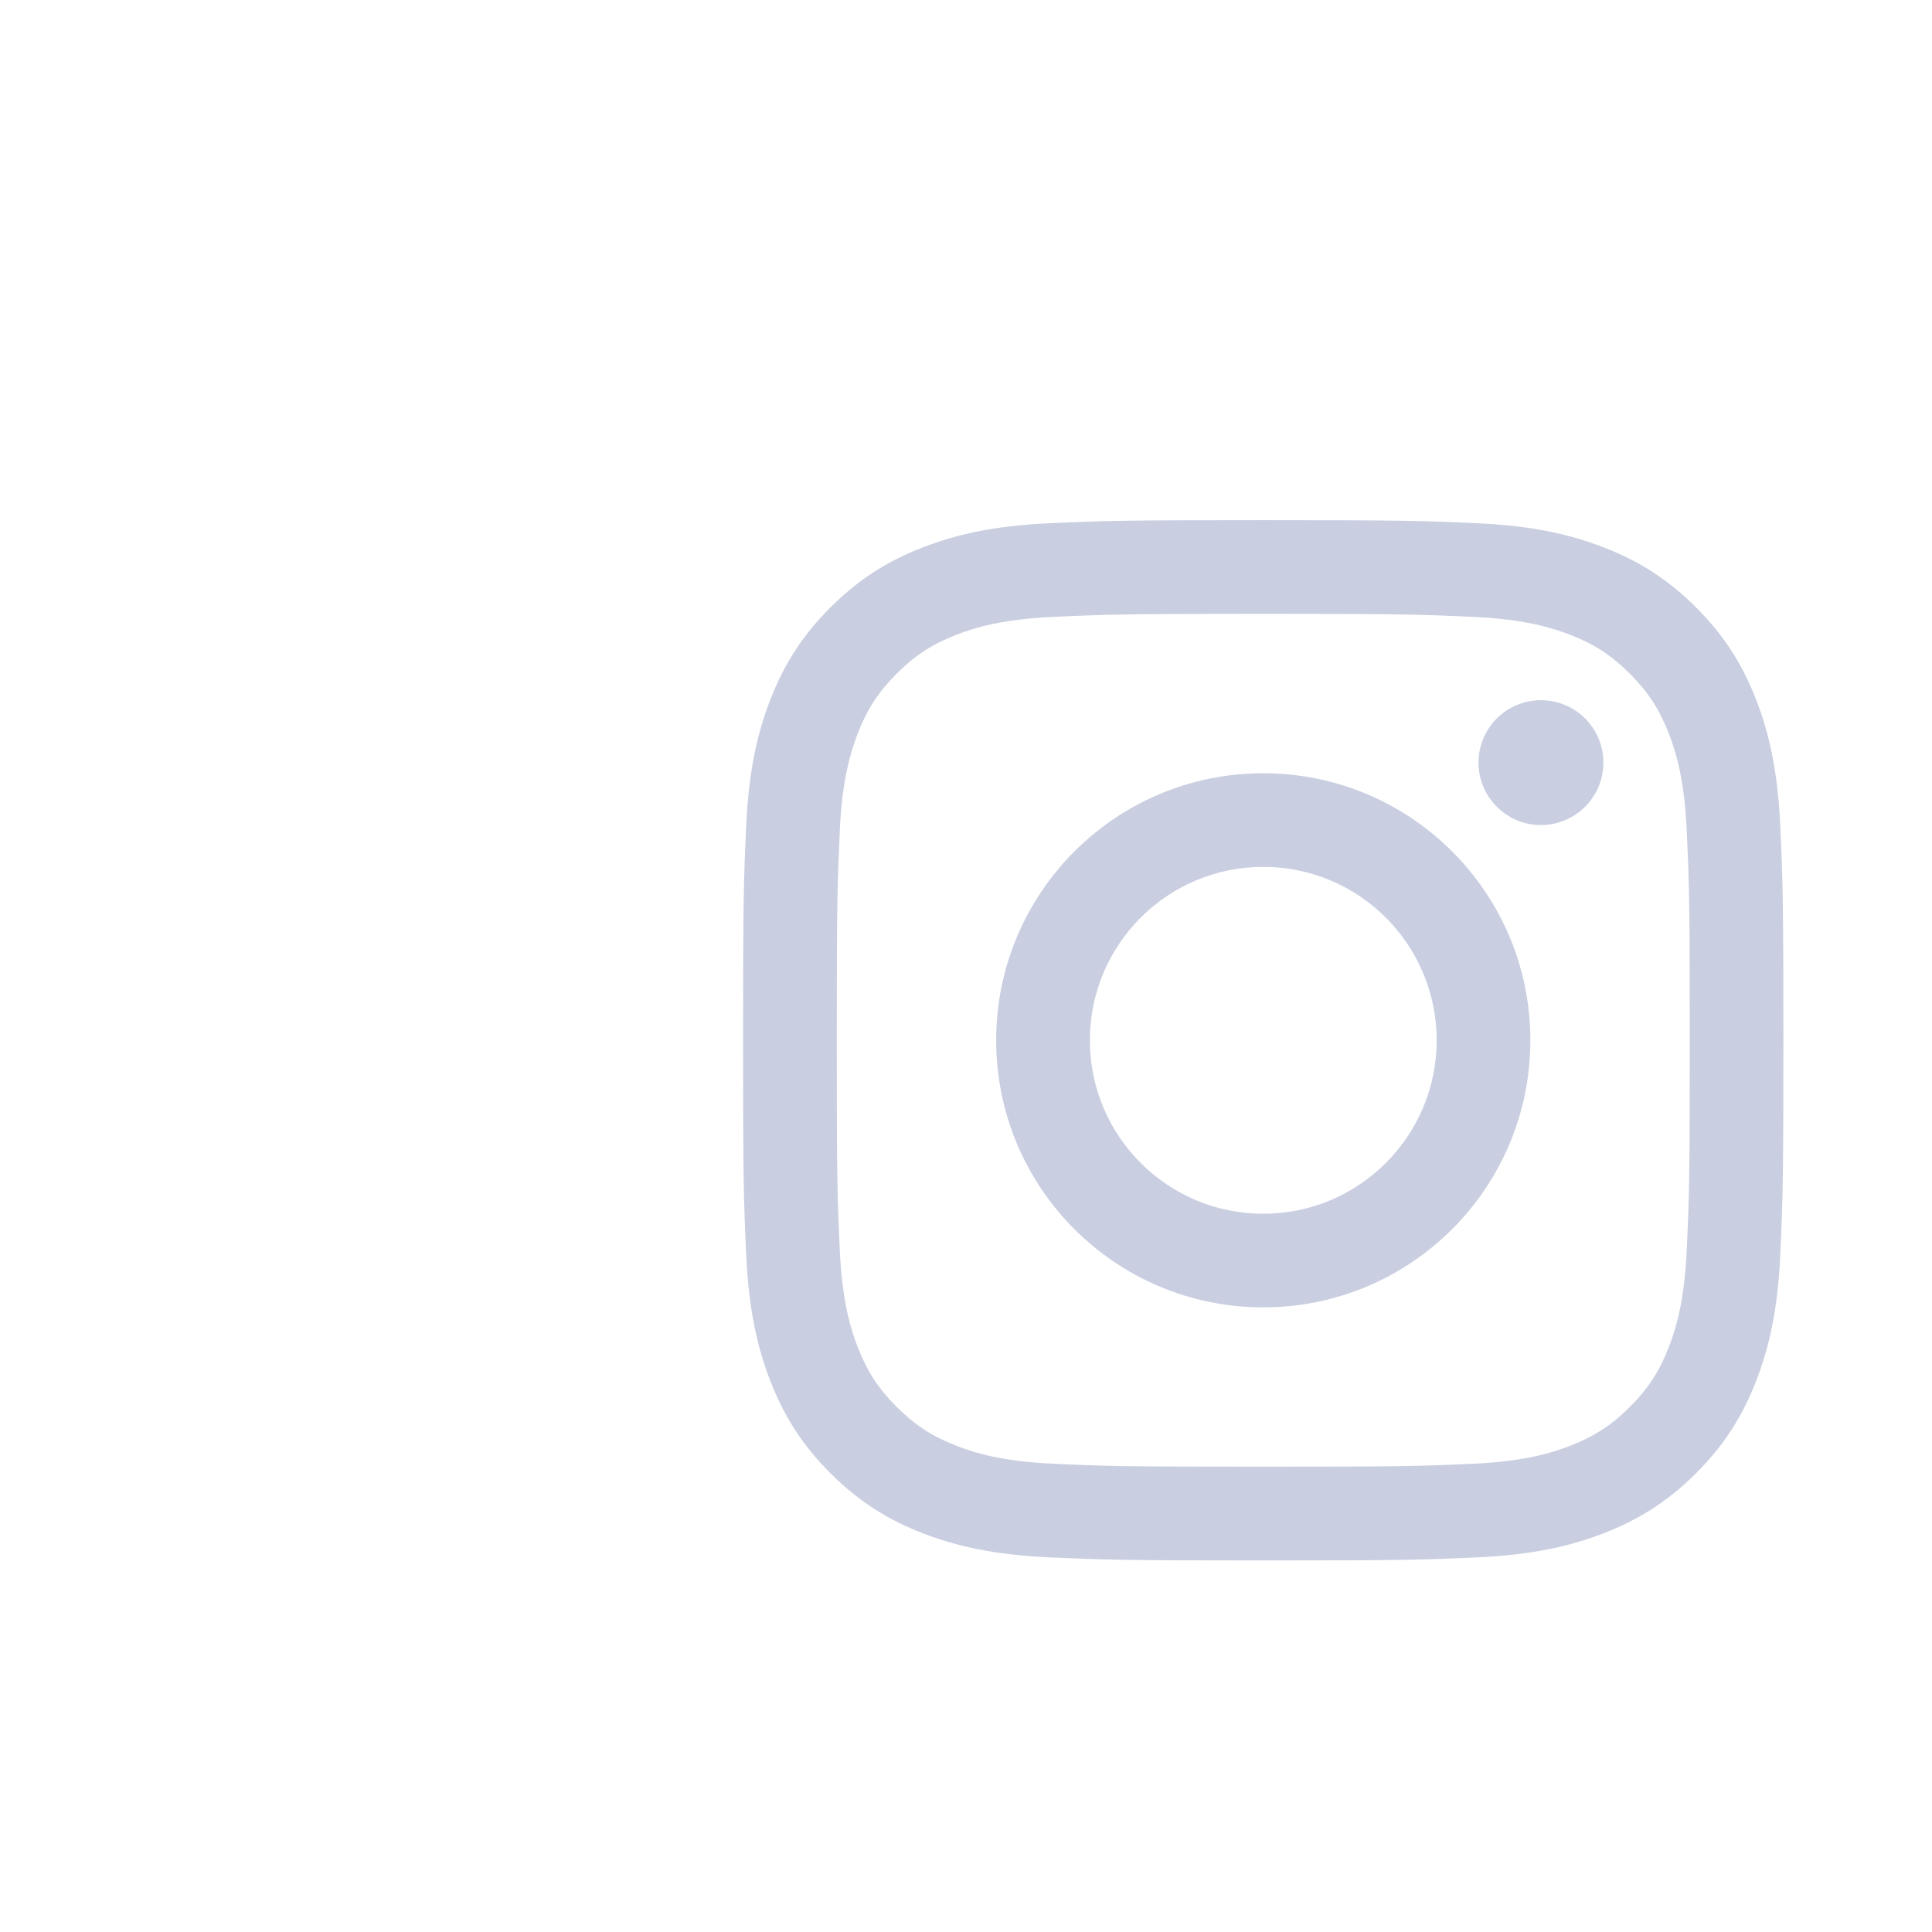
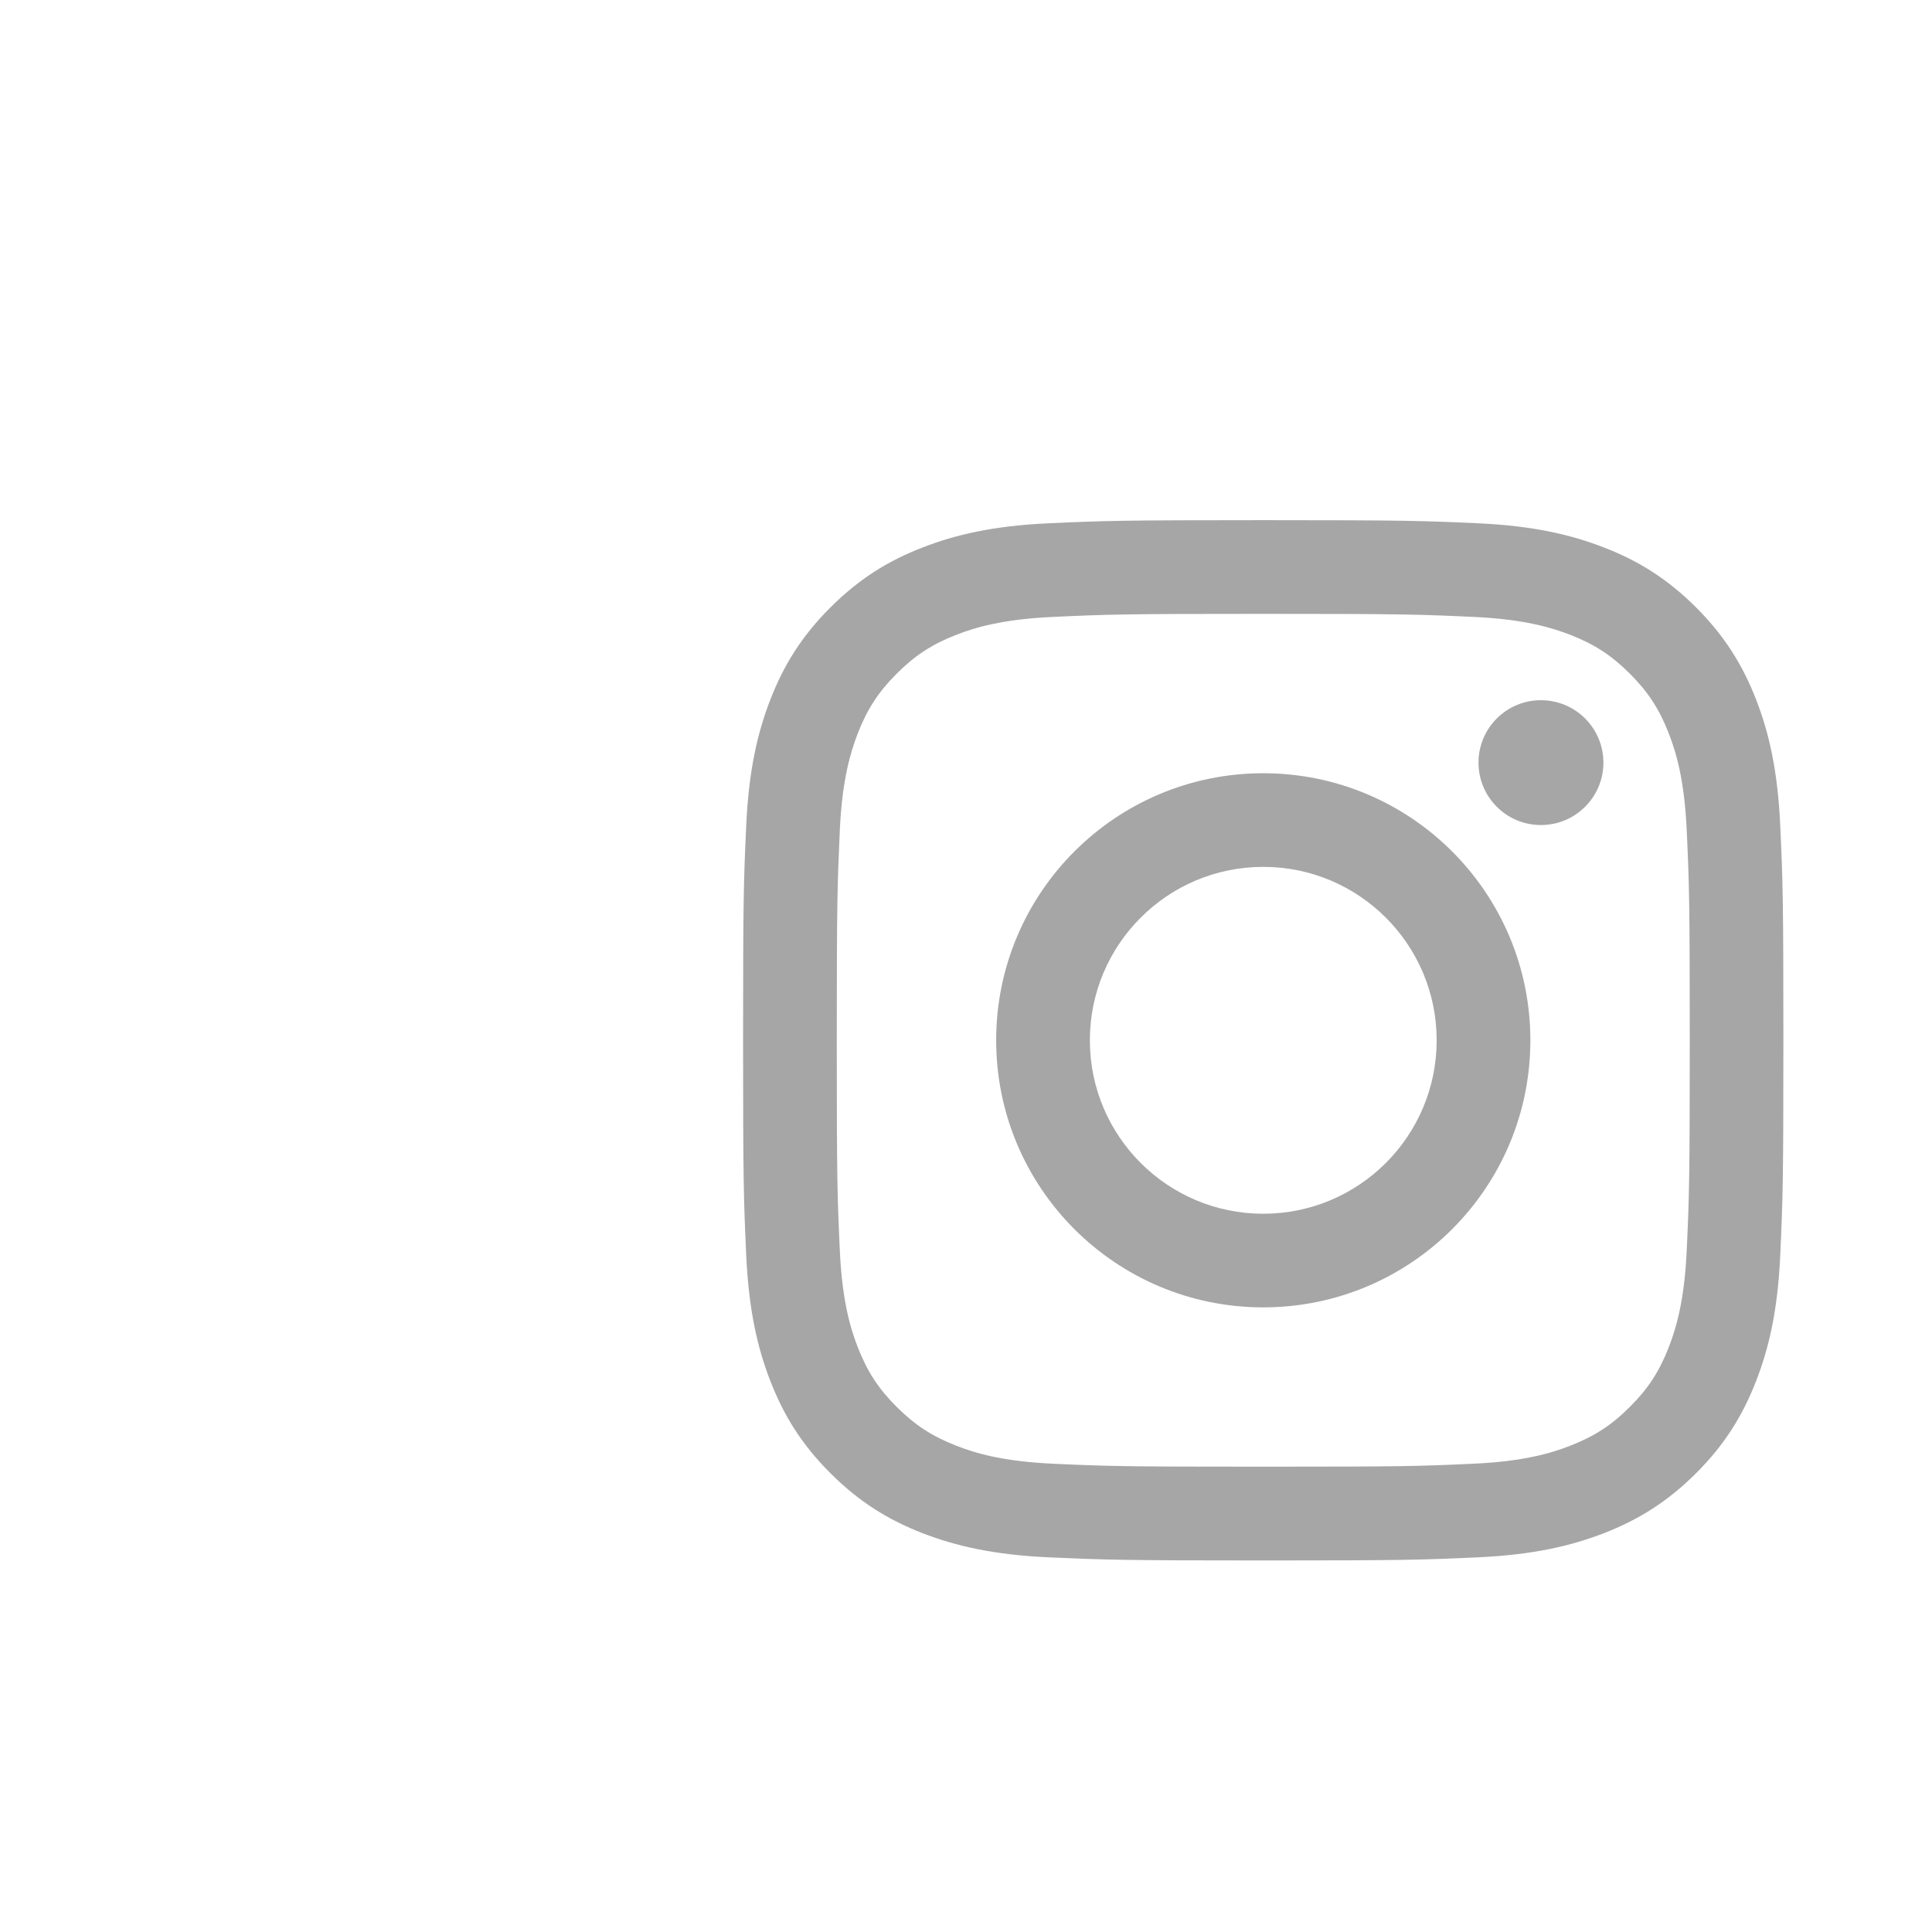
<svg xmlns="http://www.w3.org/2000/svg" width="26" height="26" viewBox="0 0 26 26" fill="none">
-   <path d="M14.667 14C14.667 12.711 15.712 11.666 17 11.666C18.289 11.666 19.334 12.711 19.334 14C19.334 15.289 18.289 16.334 17 16.334C15.712 16.334 14.667 15.289 14.667 14ZM13.406 14C13.406 15.985 15.015 17.594 17 17.594C18.986 17.594 20.595 15.985 20.595 14C20.595 12.015 18.986 10.406 17 10.406C15.015 10.406 13.406 12.015 13.406 14ZM19.897 10.263C19.897 10.727 20.273 11.103 20.737 11.103C21.201 11.103 21.578 10.727 21.578 10.263C21.578 9.799 21.202 9.423 20.737 9.423C20.273 9.423 19.897 9.799 19.897 10.263ZM14.172 19.698C13.489 19.667 13.118 19.553 12.872 19.457C12.545 19.33 12.312 19.178 12.067 18.933C11.822 18.689 11.67 18.456 11.543 18.129C11.447 17.882 11.333 17.511 11.302 16.829C11.268 16.091 11.261 15.869 11.261 14C11.261 12.131 11.269 11.91 11.302 11.171C11.333 10.489 11.448 10.118 11.543 9.871C11.67 9.544 11.822 9.311 12.067 9.066C12.312 8.821 12.544 8.669 12.872 8.542C13.118 8.446 13.489 8.333 14.172 8.302C14.91 8.268 15.132 8.261 17 8.261C18.87 8.261 19.091 8.268 19.829 8.302C20.512 8.333 20.882 8.447 21.129 8.542C21.456 8.669 21.689 8.821 21.934 9.066C22.179 9.311 22.331 9.544 22.458 9.871C22.554 10.118 22.668 10.489 22.699 11.171C22.733 11.91 22.74 12.131 22.74 14C22.74 15.869 22.733 16.09 22.699 16.829C22.668 17.511 22.554 17.882 22.458 18.129C22.331 18.456 22.179 18.689 21.934 18.933C21.69 19.178 21.456 19.33 21.129 19.457C20.883 19.553 20.512 19.667 19.829 19.698C19.091 19.732 18.87 19.738 17 19.738C15.132 19.738 14.91 19.732 14.172 19.698ZM14.114 7.042C13.369 7.076 12.86 7.195 12.415 7.368C11.955 7.546 11.565 7.786 11.175 8.175C10.786 8.564 10.546 8.954 10.367 9.415C10.194 9.86 10.076 10.369 10.042 11.114C10.008 11.86 10 12.099 10 14C10 15.901 10.008 16.14 10.042 16.886C10.076 17.631 10.194 18.14 10.367 18.585C10.546 19.045 10.785 19.436 11.175 19.825C11.564 20.214 11.954 20.453 12.415 20.633C12.861 20.805 13.369 20.924 14.114 20.958C14.861 20.991 15.099 21 17 21C18.902 21 19.14 20.992 19.886 20.958C20.632 20.924 21.14 20.805 21.585 20.633C22.046 20.453 22.436 20.214 22.826 19.825C23.215 19.436 23.454 19.045 23.633 18.585C23.806 18.14 23.925 17.631 23.958 16.886C23.992 16.139 24 15.901 24 14C24 12.099 23.992 11.86 23.958 11.114C23.924 10.369 23.806 9.86 23.633 9.415C23.454 8.955 23.215 8.565 22.826 8.175C22.436 7.786 22.046 7.546 21.586 7.368C21.14 7.195 20.632 7.076 19.887 7.042C19.14 7.008 18.902 7 17.001 7C15.099 7 14.861 7.008 14.114 7.042Z" fill="#c9cfe1" />
+   <path d="M14.667 14C14.667 12.711 15.712 11.666 17 11.666C18.289 11.666 19.334 12.711 19.334 14C19.334 15.289 18.289 16.334 17 16.334C15.712 16.334 14.667 15.289 14.667 14ZM13.406 14C13.406 15.985 15.015 17.594 17 17.594C18.986 17.594 20.595 15.985 20.595 14C20.595 12.015 18.986 10.406 17 10.406C15.015 10.406 13.406 12.015 13.406 14ZM19.897 10.263C19.897 10.727 20.273 11.103 20.737 11.103C21.201 11.103 21.578 10.727 21.578 10.263C21.578 9.799 21.202 9.423 20.737 9.423C20.273 9.423 19.897 9.799 19.897 10.263ZM14.172 19.698C13.489 19.667 13.118 19.553 12.872 19.457C12.545 19.33 12.312 19.178 12.067 18.933C11.822 18.689 11.67 18.456 11.543 18.129C11.447 17.882 11.333 17.511 11.302 16.829C11.268 16.091 11.261 15.869 11.261 14C11.261 12.131 11.269 11.91 11.302 11.171C11.333 10.489 11.448 10.118 11.543 9.871C11.67 9.544 11.822 9.311 12.067 9.066C12.312 8.821 12.544 8.669 12.872 8.542C13.118 8.446 13.489 8.333 14.172 8.302C14.91 8.268 15.132 8.261 17 8.261C18.87 8.261 19.091 8.268 19.829 8.302C20.512 8.333 20.882 8.447 21.129 8.542C21.456 8.669 21.689 8.821 21.934 9.066C22.179 9.311 22.331 9.544 22.458 9.871C22.554 10.118 22.668 10.489 22.699 11.171C22.733 11.91 22.74 12.131 22.74 14C22.74 15.869 22.733 16.09 22.699 16.829C22.668 17.511 22.554 17.882 22.458 18.129C22.331 18.456 22.179 18.689 21.934 18.933C21.69 19.178 21.456 19.33 21.129 19.457C20.883 19.553 20.512 19.667 19.829 19.698C19.091 19.732 18.87 19.738 17 19.738C15.132 19.738 14.91 19.732 14.172 19.698ZM14.114 7.042C13.369 7.076 12.86 7.195 12.415 7.368C11.955 7.546 11.565 7.786 11.175 8.175C10.786 8.564 10.546 8.954 10.367 9.415C10.194 9.86 10.076 10.369 10.042 11.114C10.008 11.86 10 12.099 10 14C10 15.901 10.008 16.14 10.042 16.886C10.076 17.631 10.194 18.14 10.367 18.585C10.546 19.045 10.785 19.436 11.175 19.825C11.564 20.214 11.954 20.453 12.415 20.633C12.861 20.805 13.369 20.924 14.114 20.958C14.861 20.991 15.099 21 17 21C18.902 21 19.14 20.992 19.886 20.958C20.632 20.924 21.14 20.805 21.585 20.633C22.046 20.453 22.436 20.214 22.826 19.825C23.215 19.436 23.454 19.045 23.633 18.585C23.806 18.14 23.925 17.631 23.958 16.886C23.992 16.139 24 15.901 24 14C24 12.099 23.992 11.86 23.958 11.114C23.924 10.369 23.806 9.86 23.633 9.415C23.454 8.955 23.215 8.565 22.826 8.175C22.436 7.786 22.046 7.546 21.586 7.368C21.14 7.195 20.632 7.076 19.887 7.042C19.14 7.008 18.902 7 17.001 7C15.099 7 14.861 7.008 14.114 7.042Z" fill="#A6A6A6" />
</svg>
